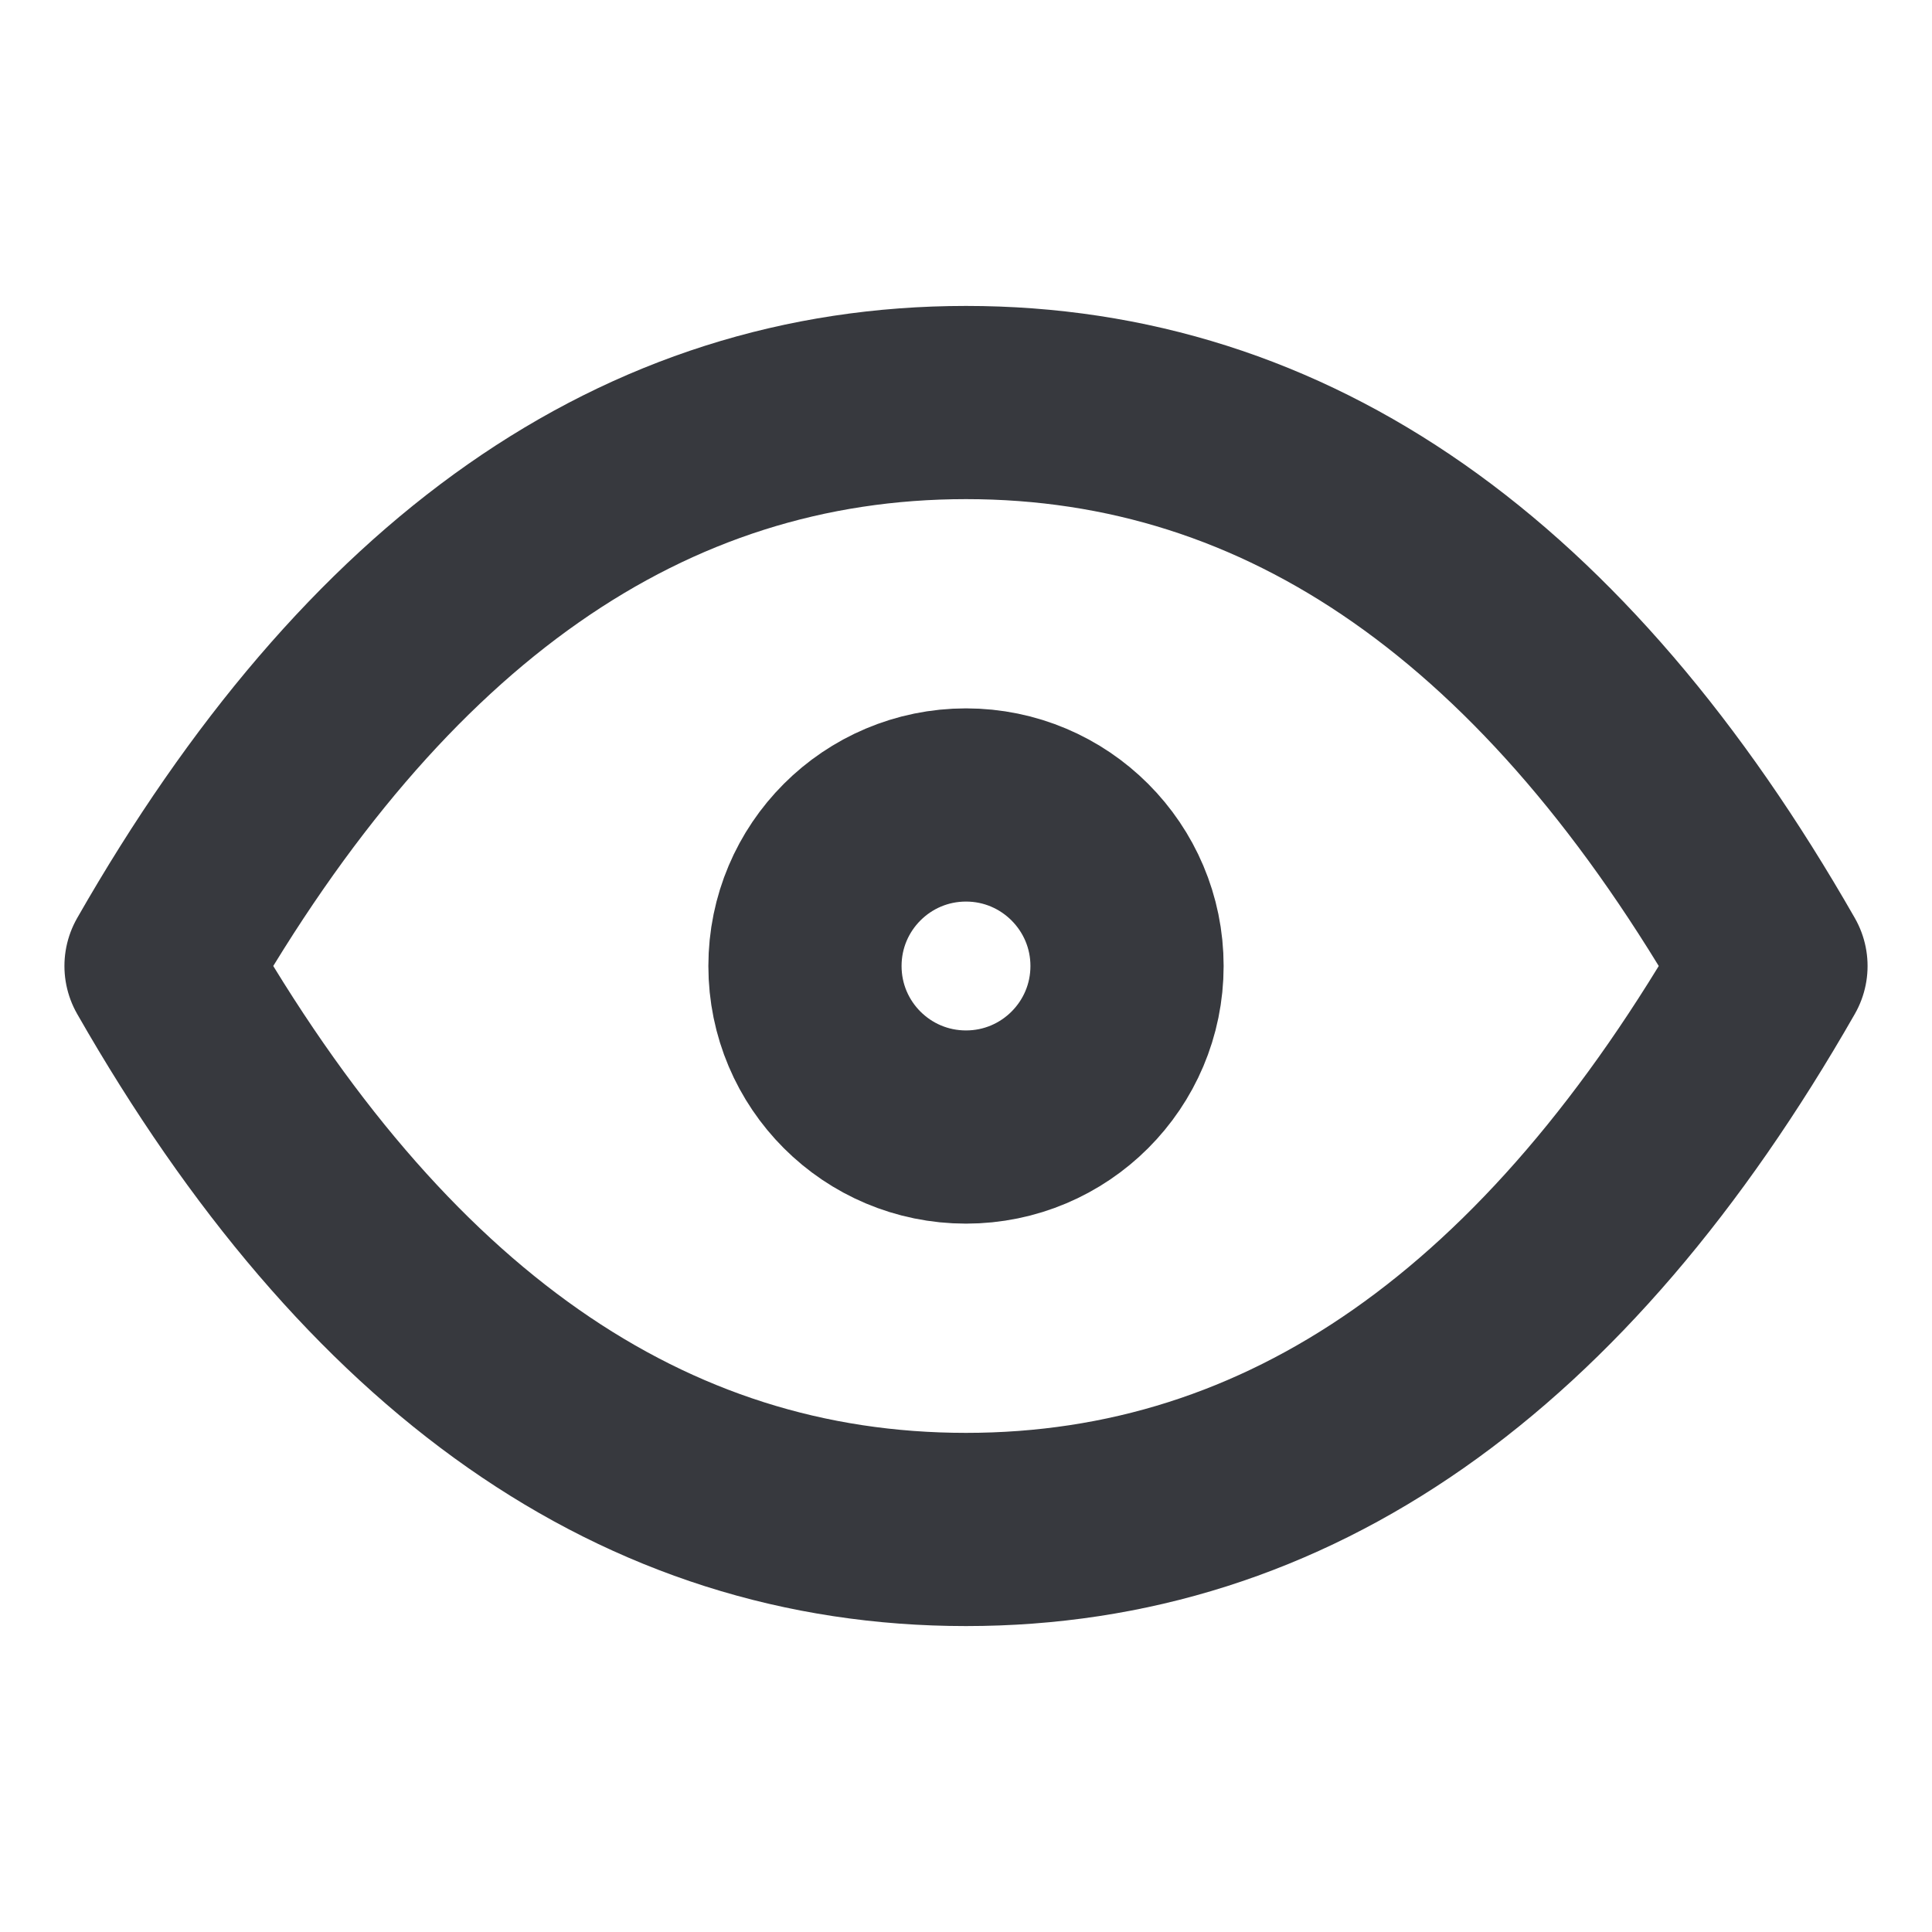
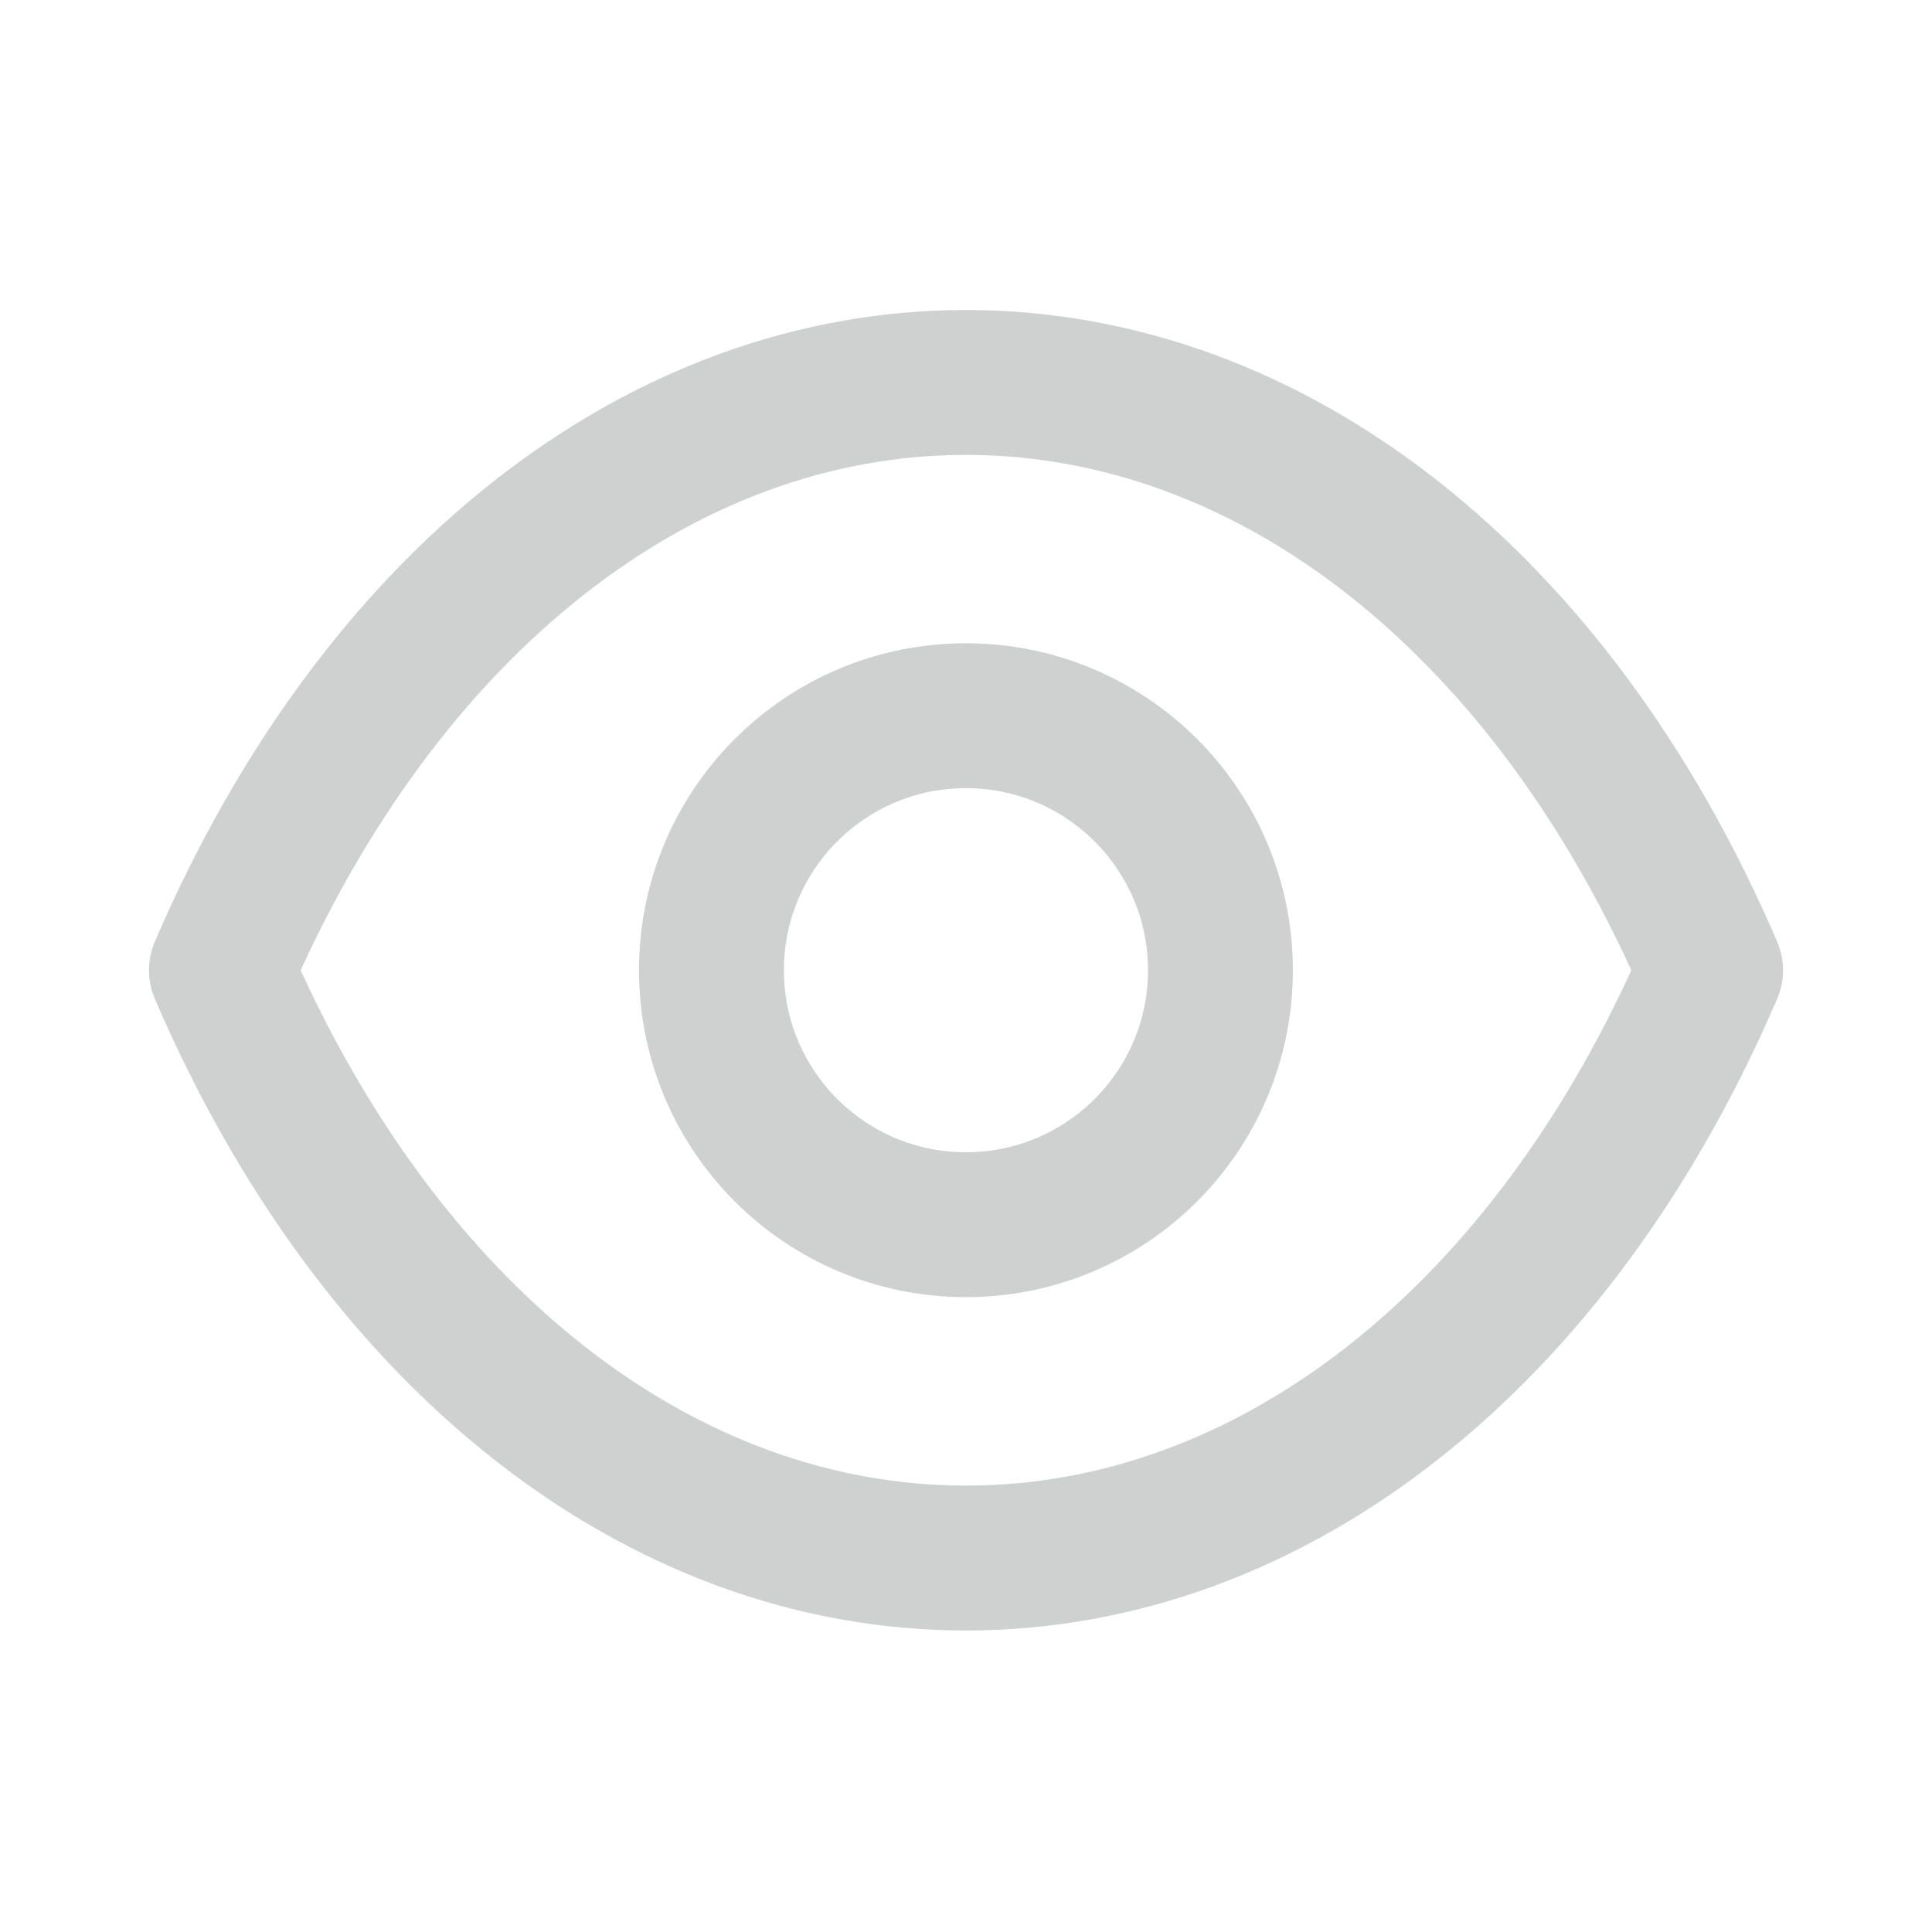
<svg xmlns="http://www.w3.org/2000/svg" width="20" height="20" viewBox="0 0 20 20" fill="none">
-   <path d="M10 11.667C10.92 11.667 11.667 10.921 11.667 10C11.667 9.08 10.92 8.333 10 8.333C9.079 8.333 8.333 9.08 8.333 10C8.333 10.921 9.079 11.667 10 11.667Z" stroke="#37393E" stroke-width="2" stroke-linecap="round" stroke-linejoin="round" />
-   <path d="M18.333 10C16.111 13.889 13.333 15.833 10 15.833C6.667 15.833 3.889 13.889 1.667 10C3.889 6.111 6.667 4.167 10 4.167C13.333 4.167 16.111 6.111 18.333 10Z" stroke="#37393E" stroke-width="2" stroke-linecap="round" stroke-linejoin="round" />
+   <path fill-rule="evenodd" clip-rule="evenodd" d="M12.634 10.044C12.634 11.499 11.454 12.678 9.999 12.678C8.544 12.678 7.365 11.499 7.365 10.044C7.365 8.588 8.544 7.409 9.999 7.409C11.454 7.409 12.634 8.588 12.634 10.044Z" stroke="#CFD0D0" stroke-width="1.5" stroke-linecap="round" stroke-linejoin="round" />
+   <path fill-rule="evenodd" clip-rule="evenodd" d="M9.998 16.129C13.171 16.129 16.074 13.847 17.708 10.044C16.074 6.241 13.171 3.959 9.998 3.959H10.002C6.828 3.959 3.926 6.241 2.292 10.044C3.926 13.847 6.828 16.129 10.002 16.129H9.998Z" stroke="#CFD0D0" stroke-width="1.5" stroke-linecap="round" stroke-linejoin="round" />
</svg>
